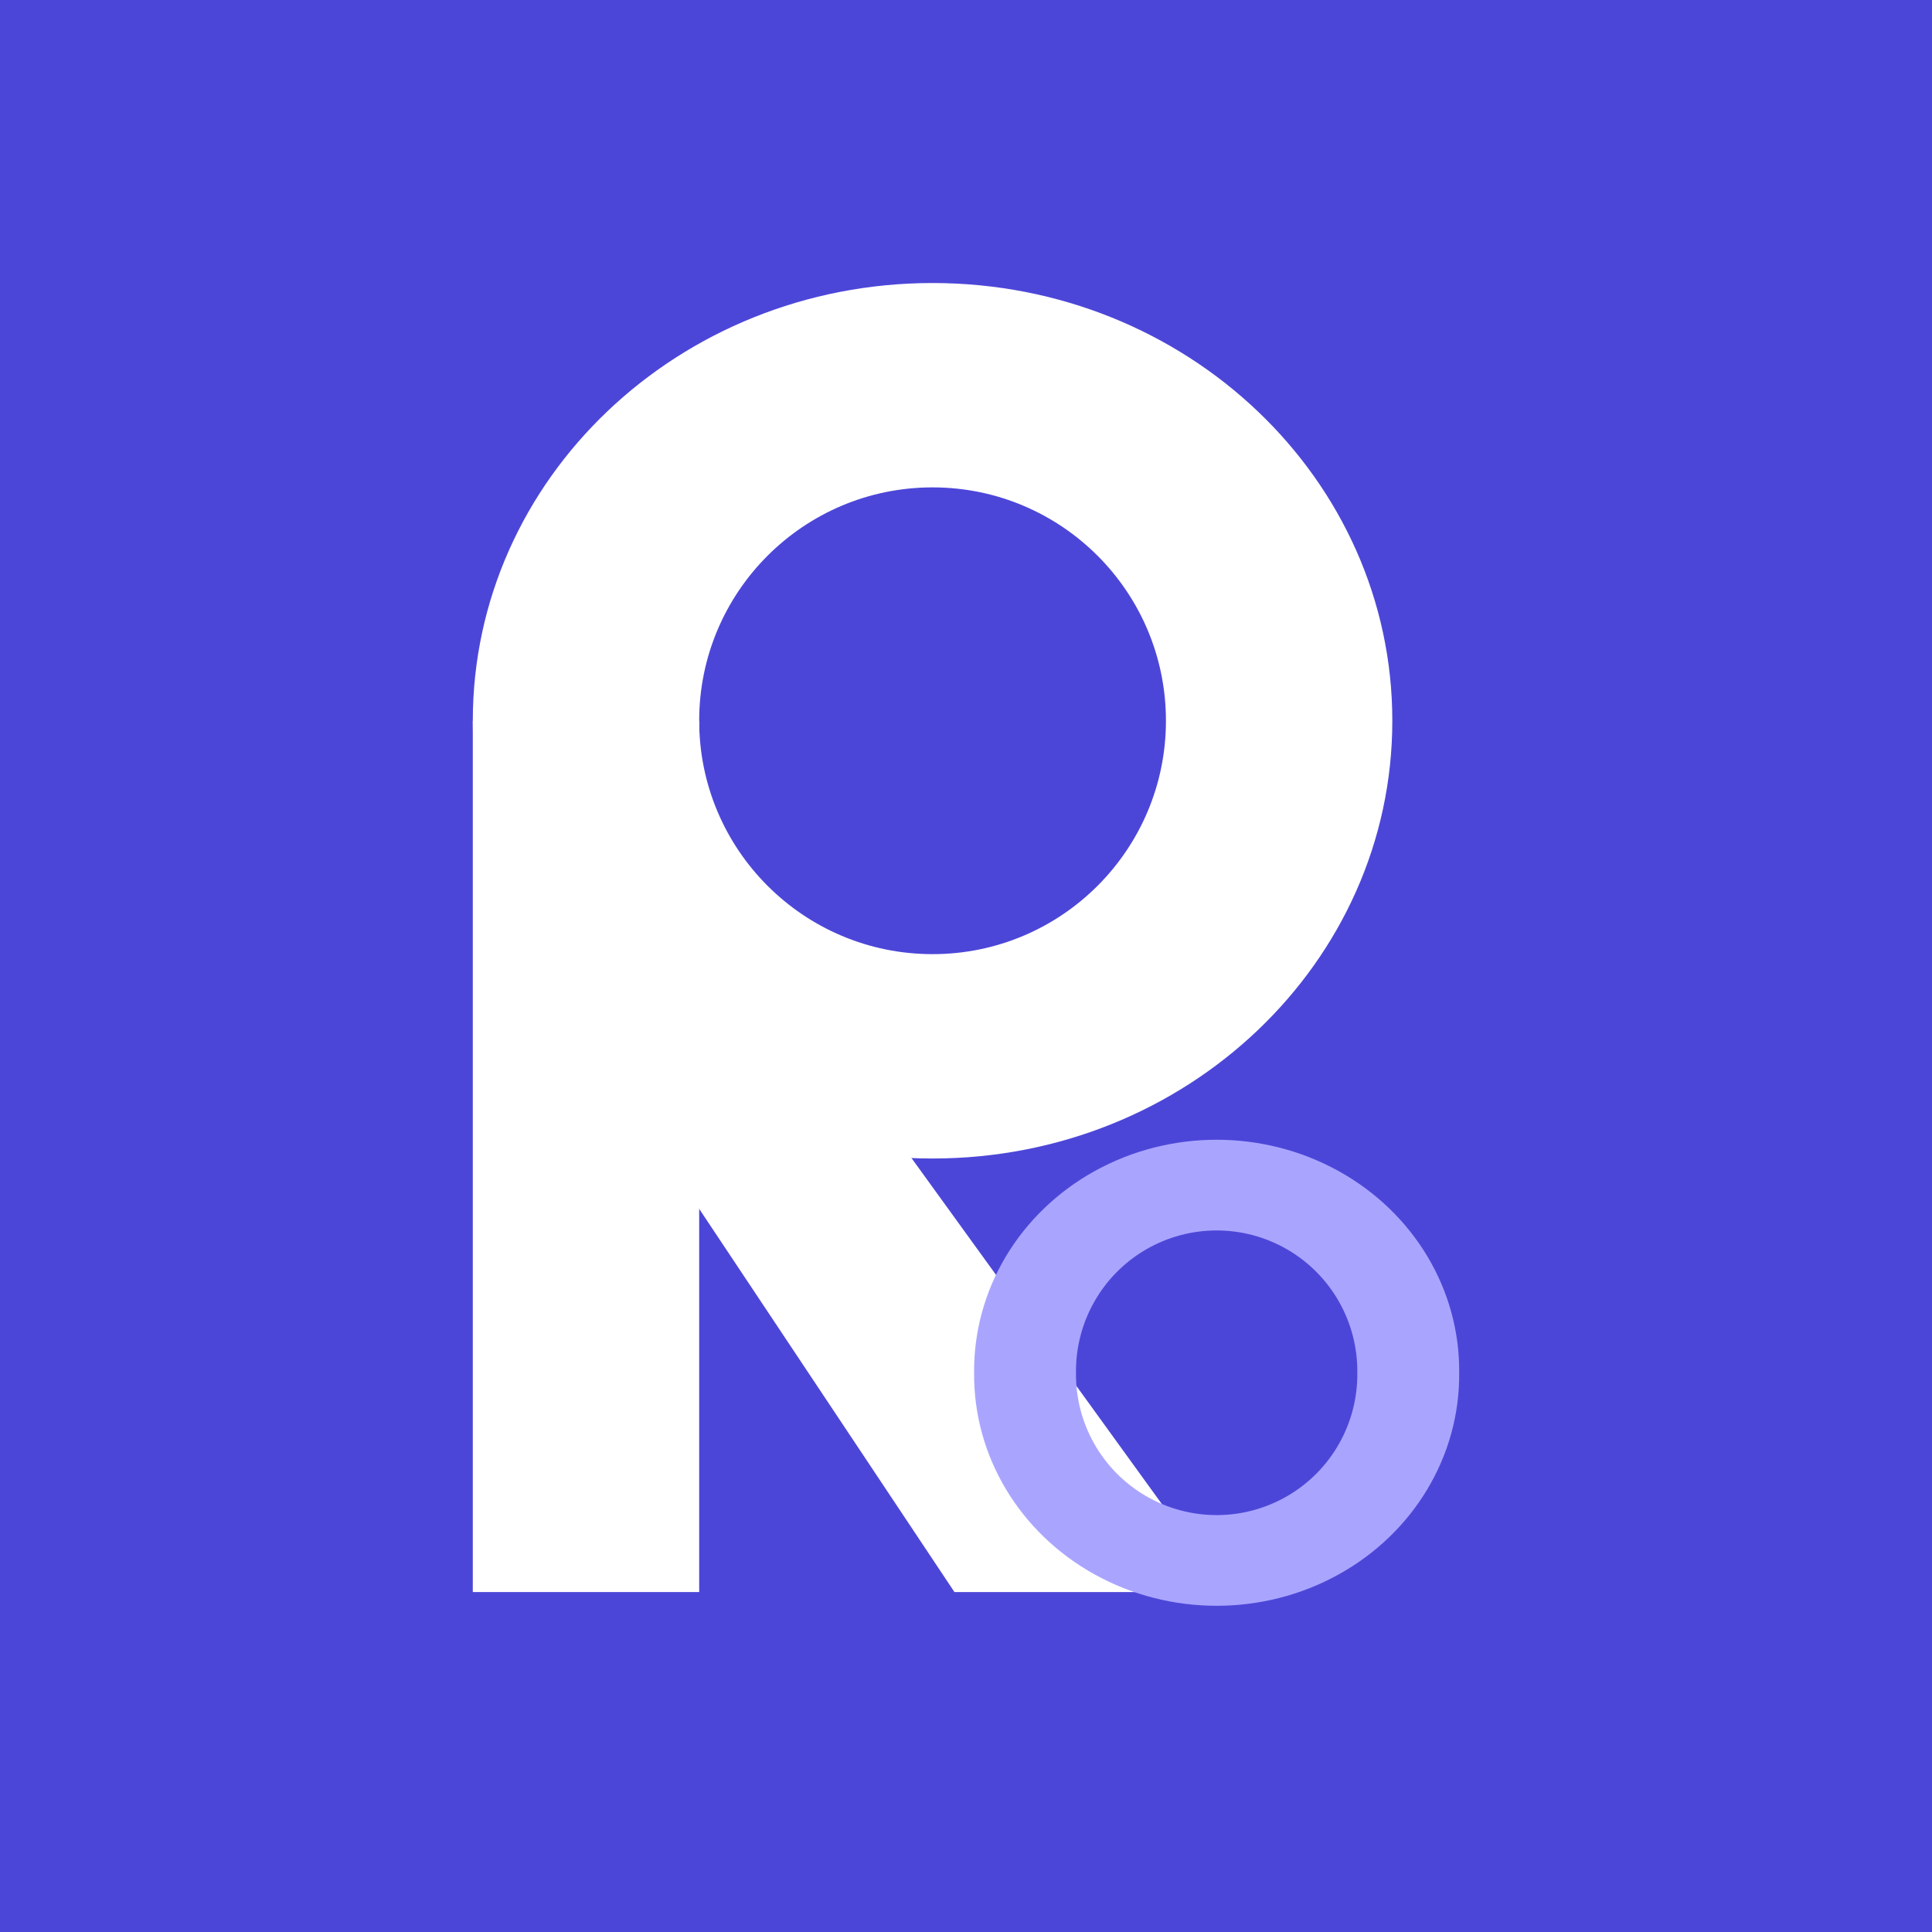
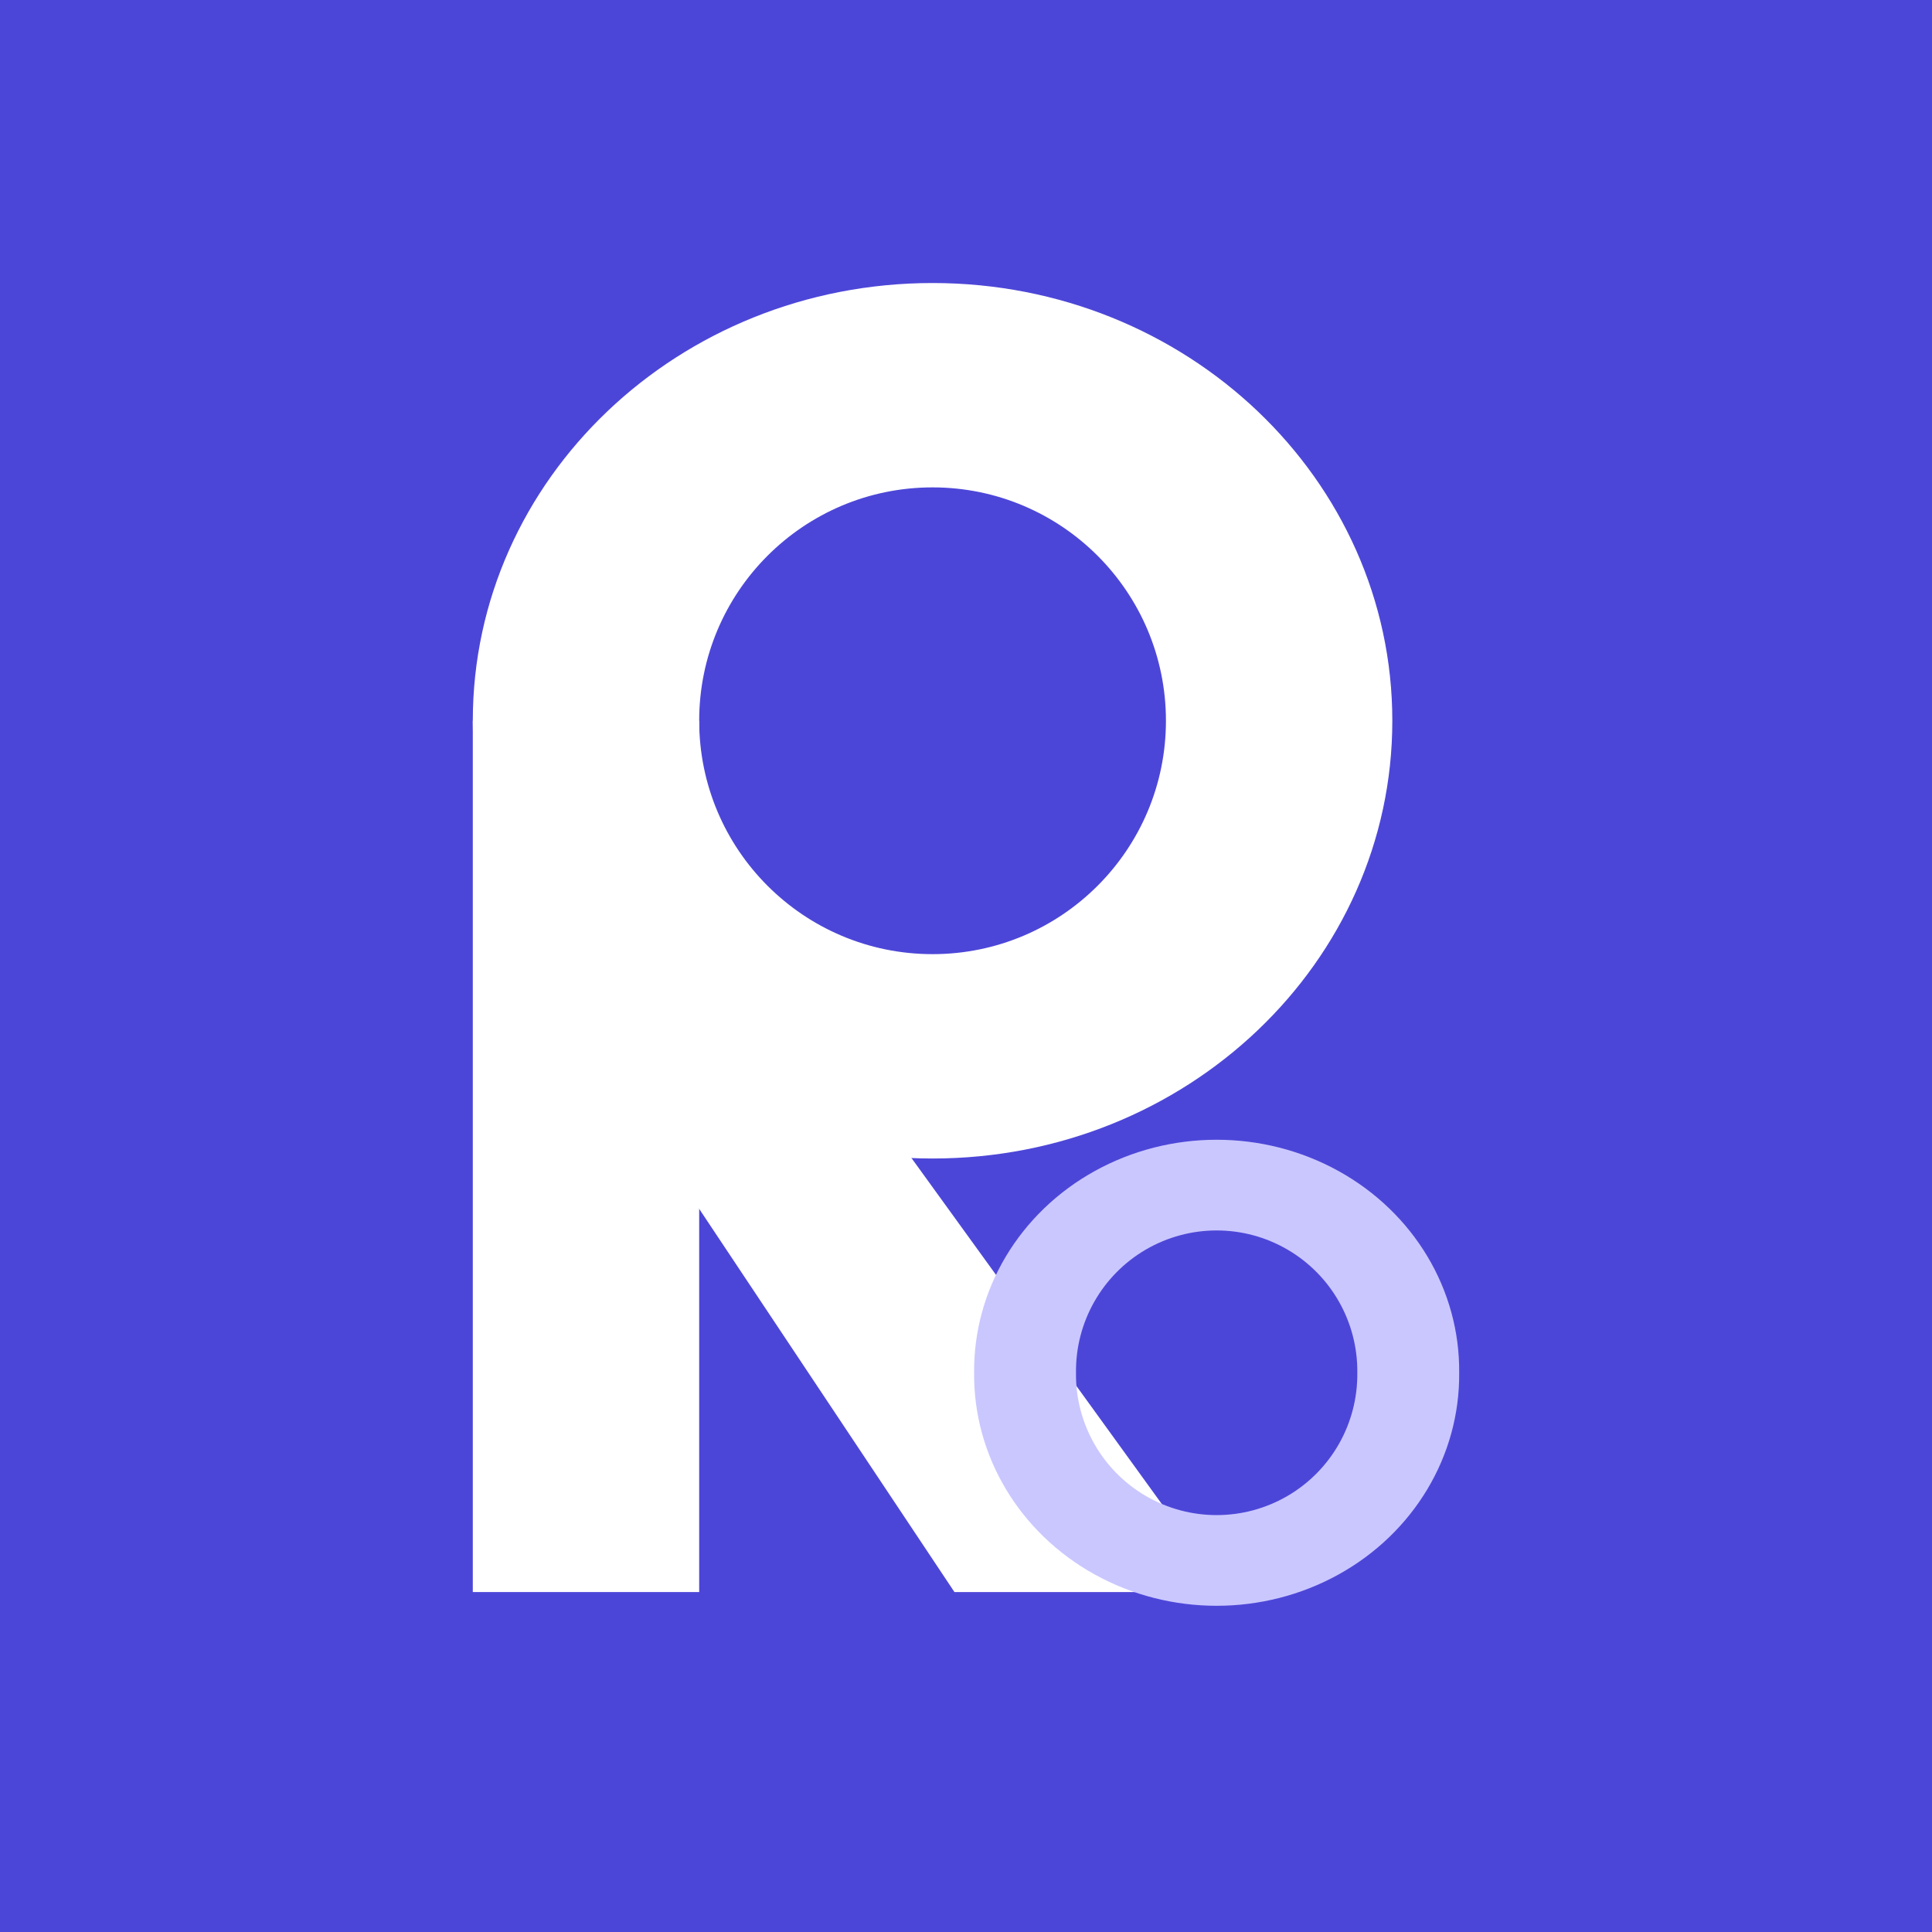
<svg xmlns="http://www.w3.org/2000/svg" viewBox="0 0 1024 1024" width="1024" height="1024" role="img" aria-labelledby="title desc">
  <g id="background">
    <rect x="0" y="0" width="1024" height="1024" fill="#4C46D8" />
  </g>
  <g id="symbol" fill="#FFFFFF" color="#FFFFFF" transform="translate(61.34 -30.3) scale(1.030801)">
    <path fill-rule="evenodd" d="M 656.4 400 A 236.4 225.08 0 1 1 183.6 400 A 236.4 225.08 0 1 1 656.4 400 Z M 540 400 A 120 120 0 1 1 300 400 A 120 120 0 1 1 540 400 Z" />
    <rect x="183.6" y="400" width="116.4" height="448" />
    <path d="M 258.57 588.77 L 431.25 848 L 570.63 848 L 341.43 531.23 Z" />
  </g>
-   <g id="accent" fill="#A9A5FF" color="#A9A5FF" transform="translate(61.34 -30.3) scale(1.030801)">
+   <g id="accent" fill="#CAC7FF" color="#CAC7FF" transform="translate(61.34 -30.3) scale(1.030801)">
    <path fill-rule="evenodd" d="M 690.78 735.25 A 124.71 118.75 0 1 1 441.37 735.25 A 124.71 118.75 0 1 1 690.78 735.25 Z M 638.4 735.25 A 72.33 72.33 0 1 1 493.75 735.25 A 72.33 72.33 0 1 1 638.4 735.25 Z" />
  </g>
</svg>
